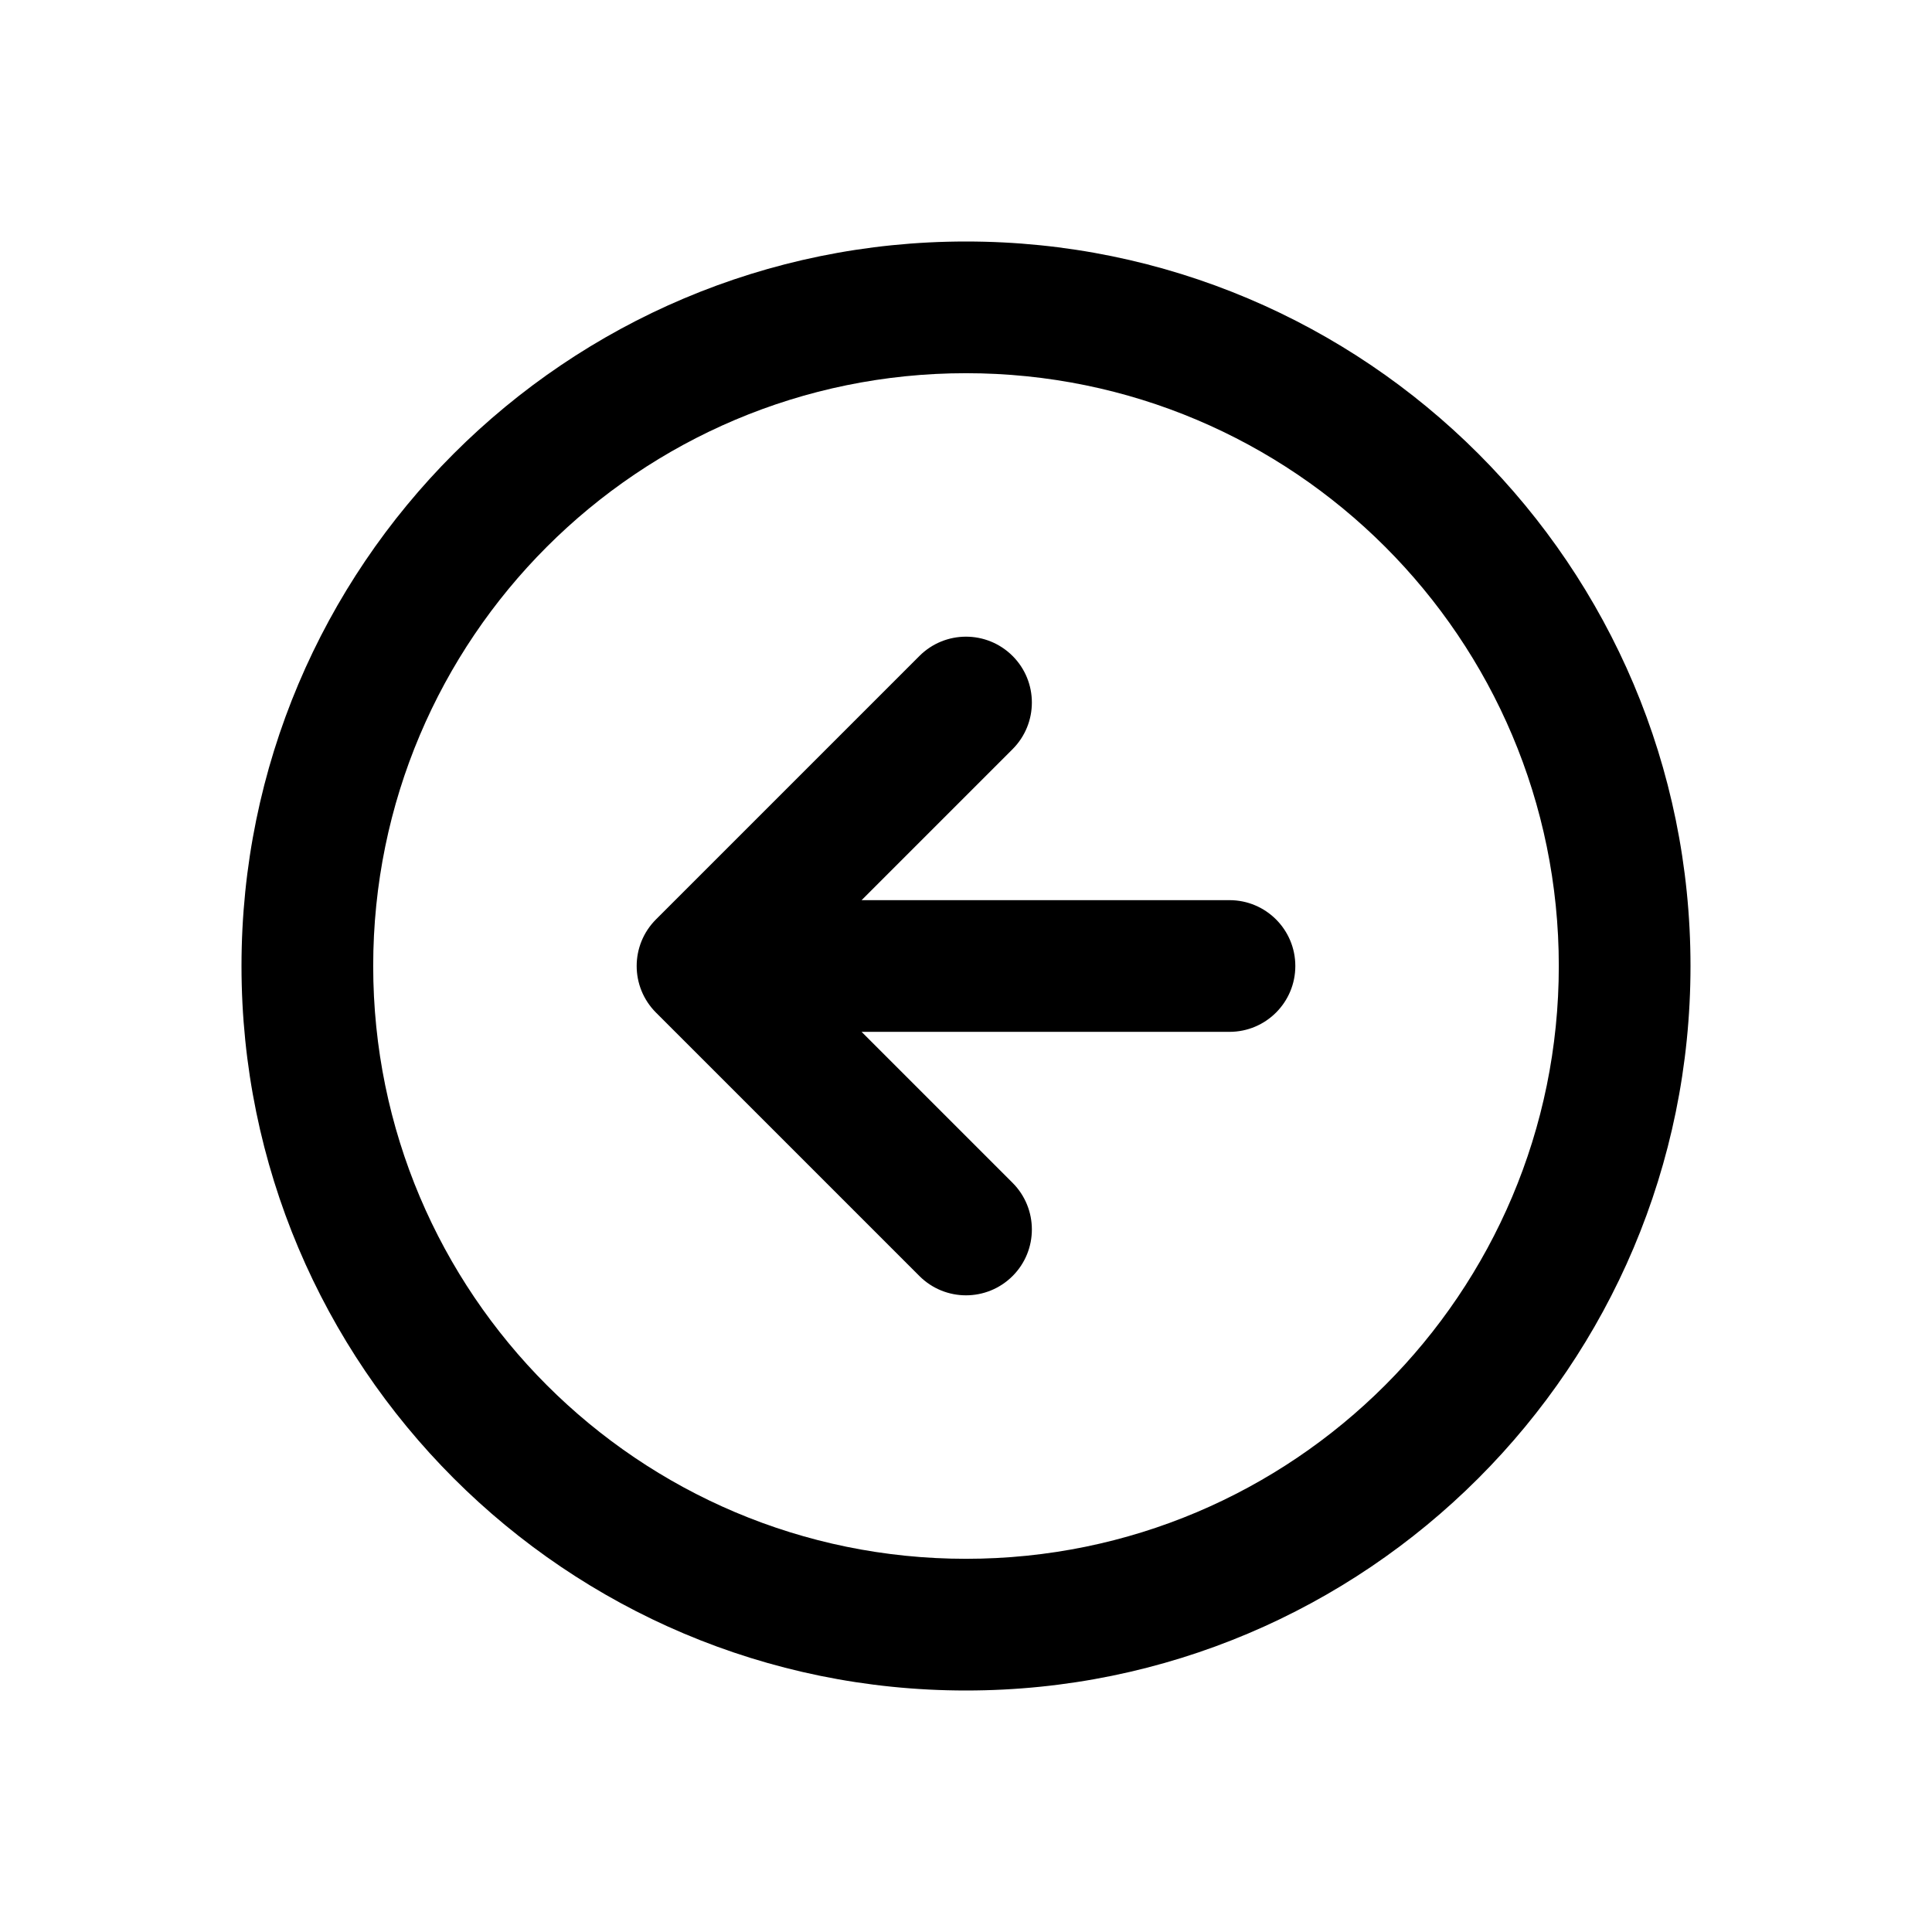
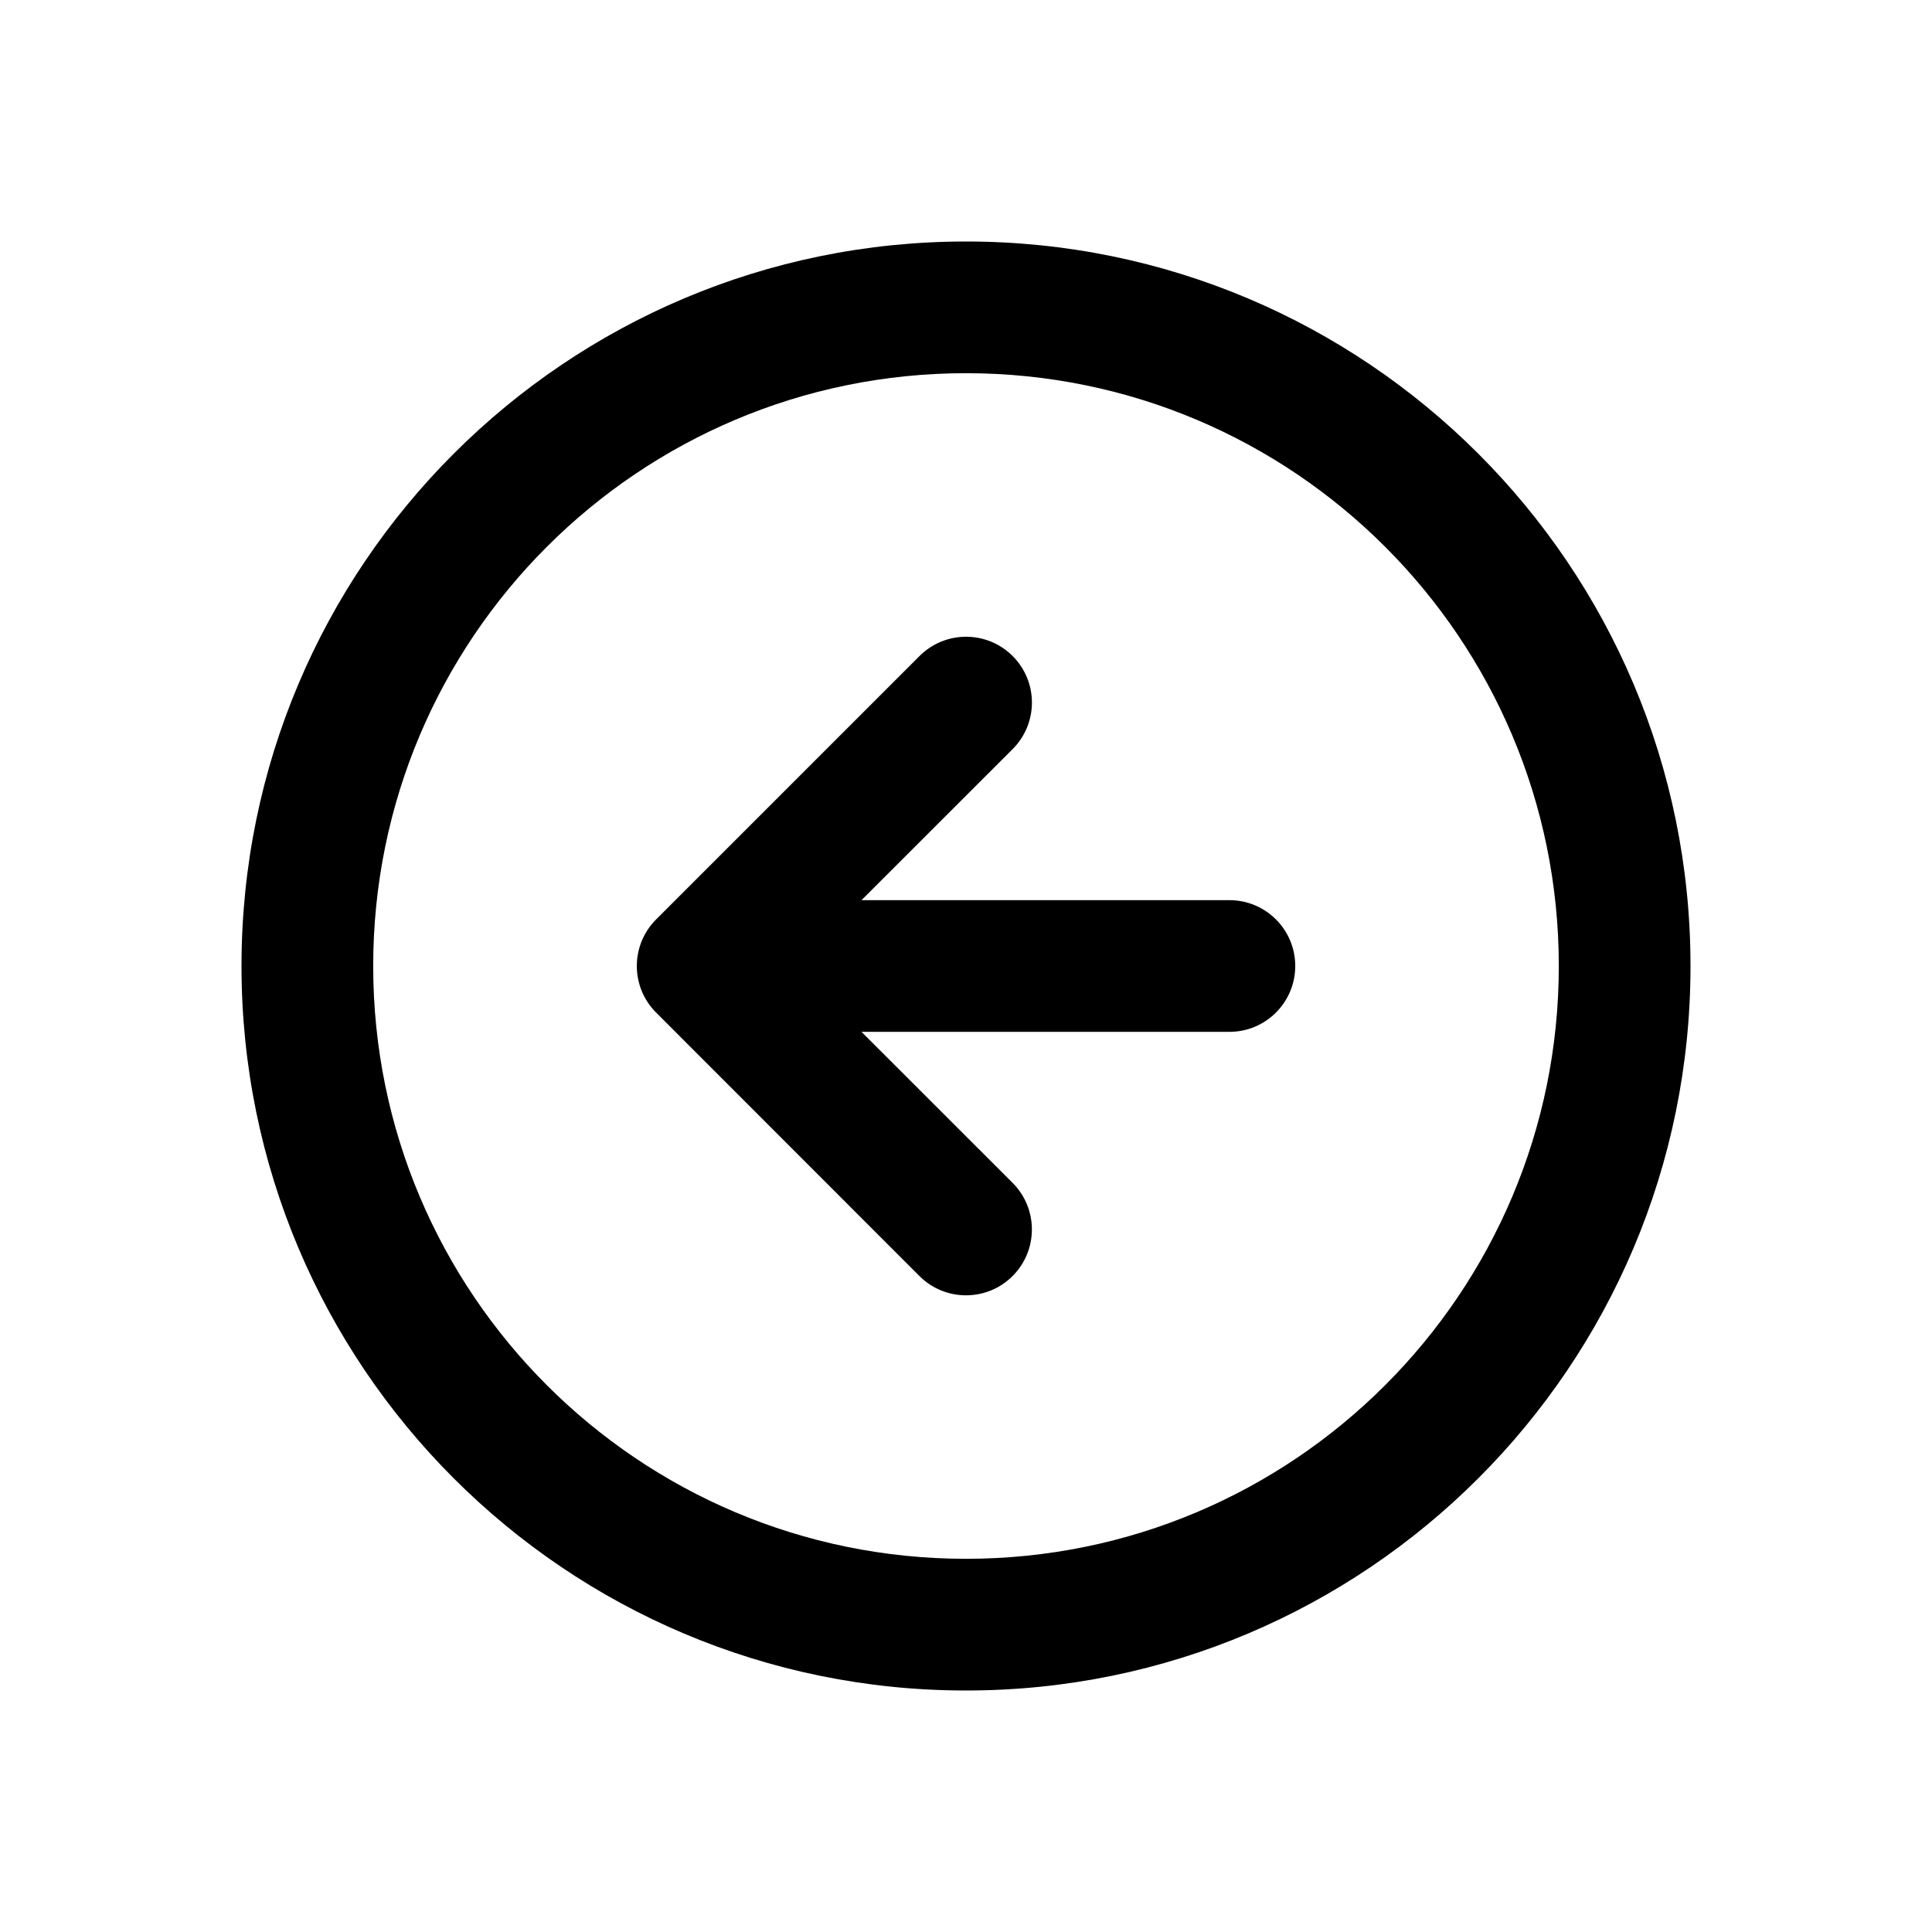
- <svg xmlns="http://www.w3.org/2000/svg" aria-hidden="true" data-testid="test-icon" fill="none" viewBox="0 0 24 24">
-   <path fillRule="evenodd" clipRule="evenodd" d="M12 4.636C7.933 4.636 4.636 7.933 4.636 12C4.636 16.067 7.933 19.364 12 19.364C16.067 19.364 19.364 16.067 19.364 12C19.364 7.933 16.067 4.636 12 4.636ZM3 12C3 7.029 7.029 3 12 3C16.971 3 21 7.029 21 12C21 16.971 16.971 21 12 21C7.029 21 3 16.971 3 12ZM12.579 8.149C12.898 8.468 12.898 8.986 12.579 9.306L10.703 11.182H15.273C15.725 11.182 16.091 11.548 16.091 12C16.091 12.452 15.725 12.818 15.273 12.818H10.703L12.579 14.694C12.898 15.014 12.898 15.532 12.579 15.851C12.259 16.171 11.741 16.171 11.421 15.851L8.149 12.579C7.829 12.259 7.829 11.741 8.149 11.421L11.421 8.149C11.741 7.829 12.259 7.829 12.579 8.149Z" fill="currentColor" />
+ <svg xmlns="http://www.w3.org/2000/svg" aria-hidden="true" data-testid="test-icon" fill="currentColor" viewBox="0 0 24 24">
+   <path d="M12 4.636a7.364 7.364 0 100 14.728 7.364 7.364 0 000-14.728zM3 12a9 9 0 1118 0 9 9 0 01-18 0zm9.579-3.851c.32.32.32.837 0 1.157l-1.877 1.876h4.57a.818.818 0 110 1.636h-4.57l1.877 1.876a.818.818 0 11-1.158 1.157L8.15 12.578a.818.818 0 010-1.156l3.273-3.273a.818.818 0 011.156 0z" />
</svg>
